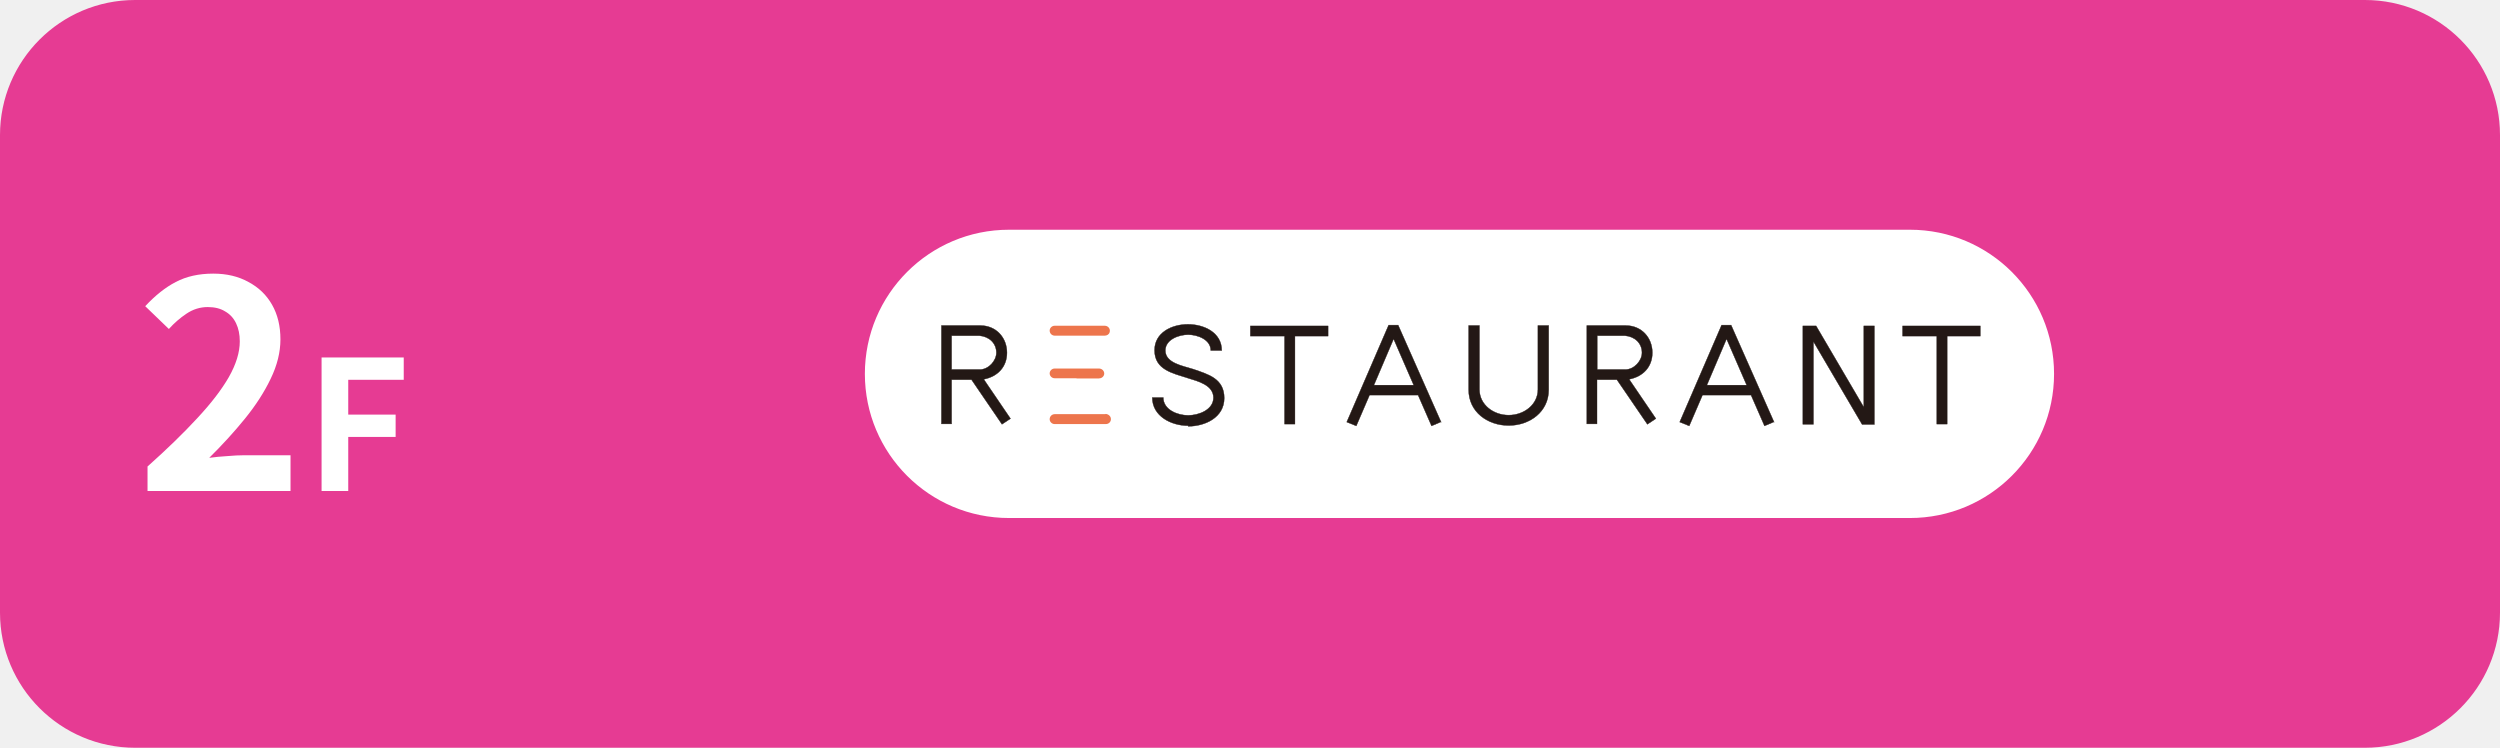
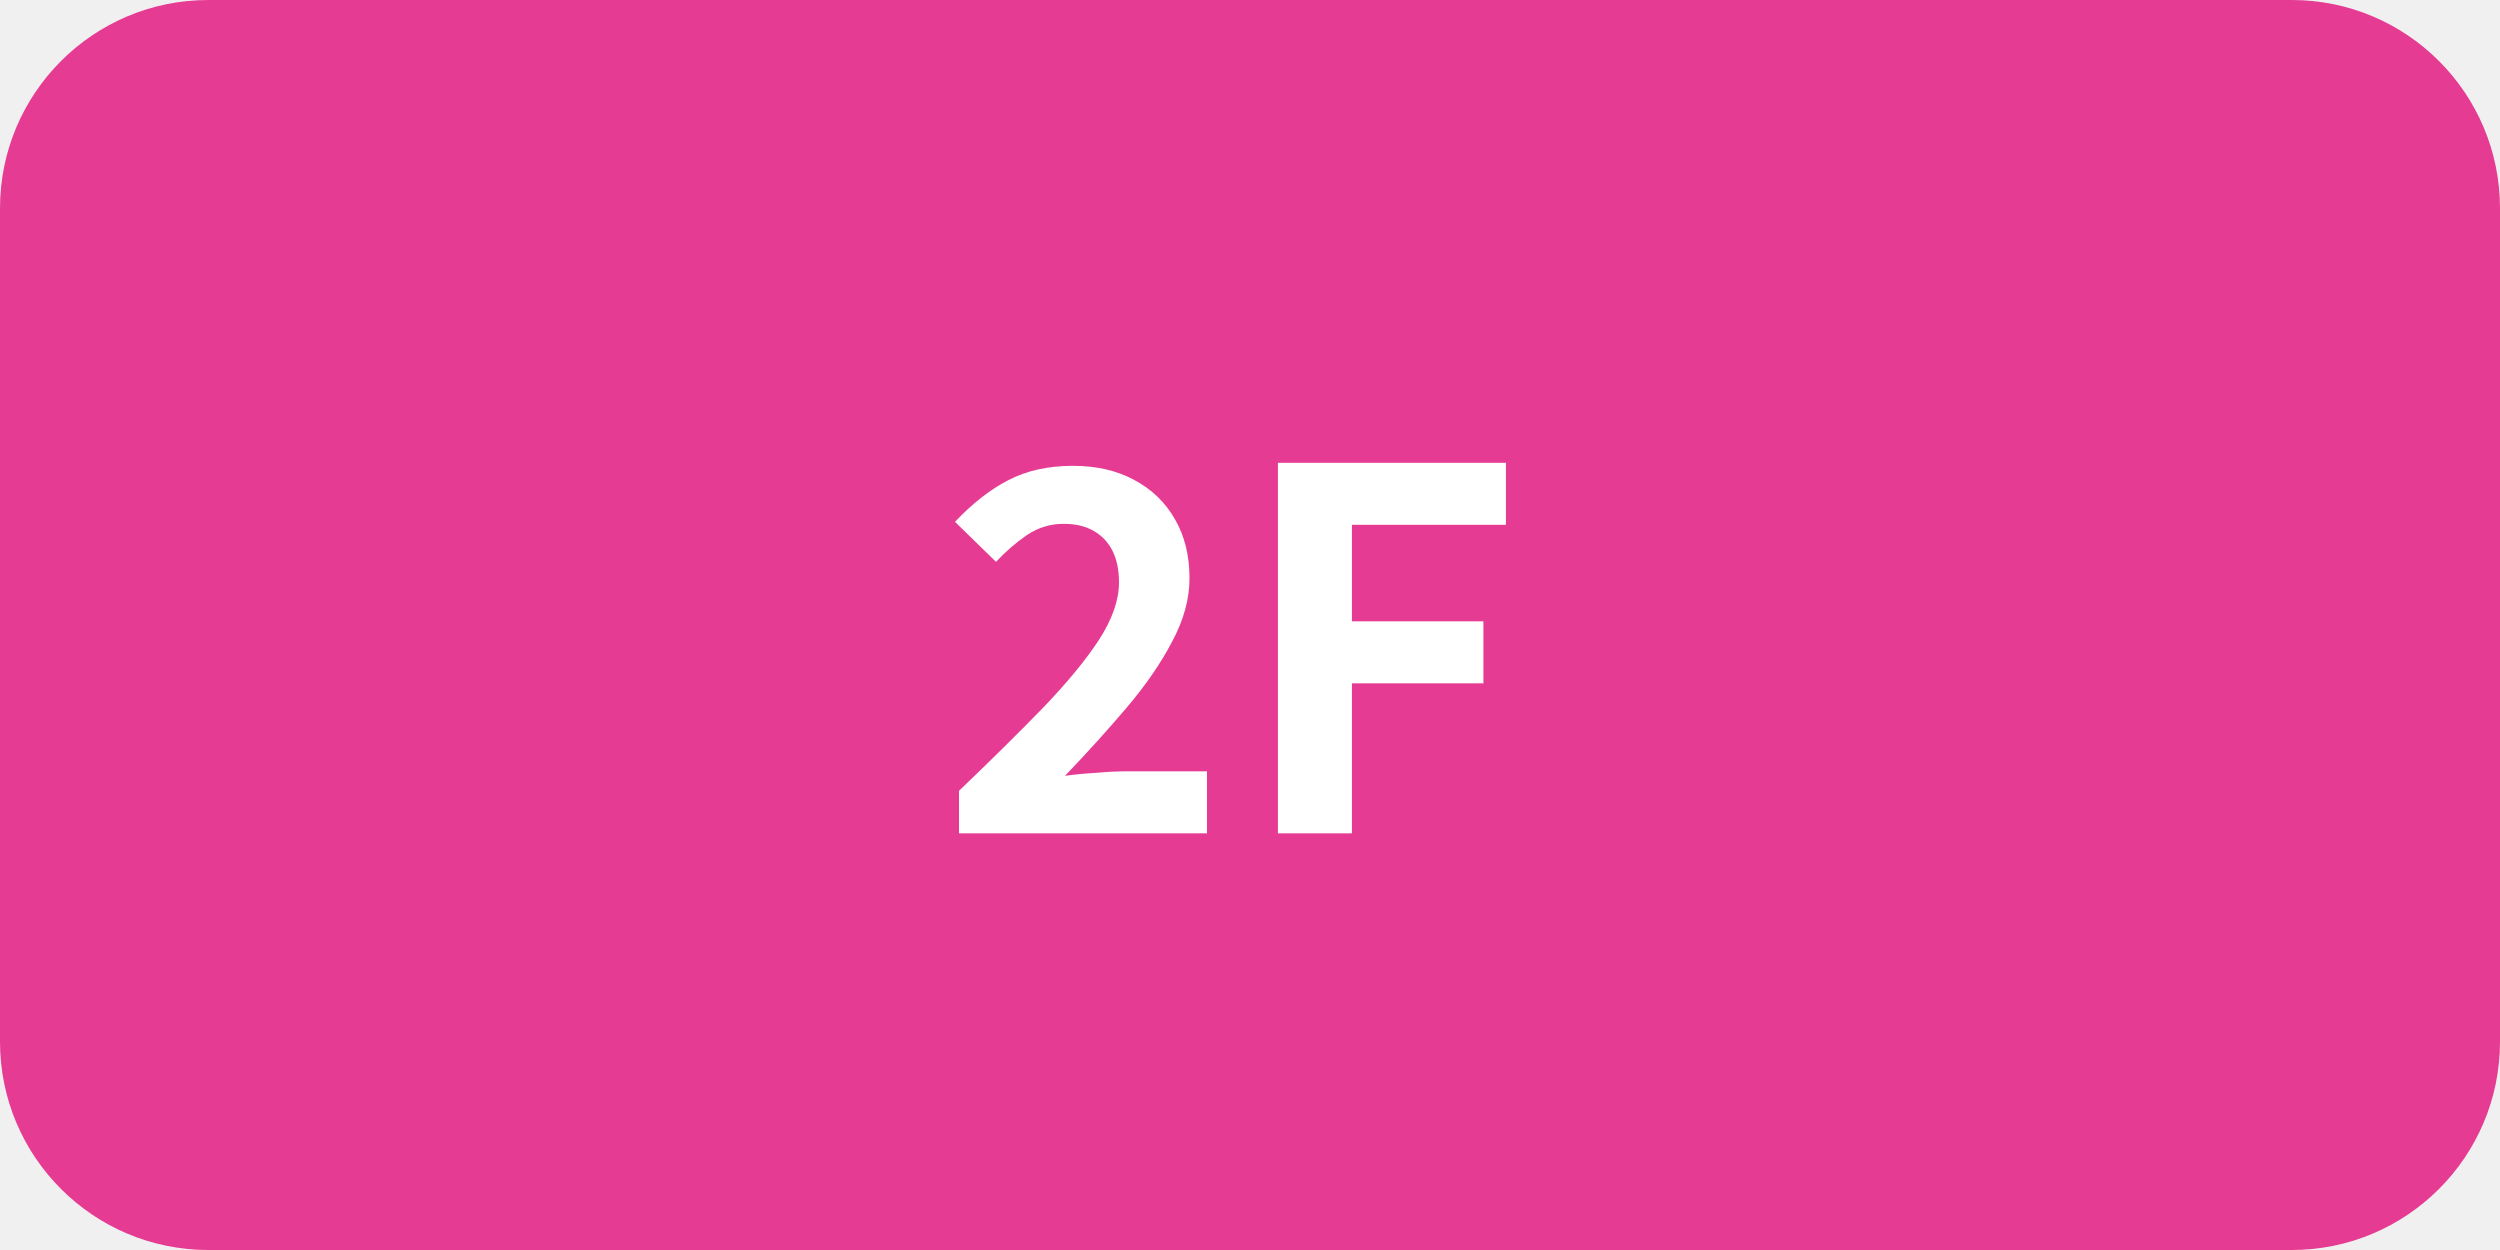
- <svg xmlns="http://www.w3.org/2000/svg" width="555" height="166" viewBox="0 0 555 166" fill="none">
-   <rect x="1.5" y="1.5" width="552" height="163" rx="28.5" fill="#E63B93" />
-   <rect x="1.5" y="1.5" width="552" height="163" rx="28.5" stroke="#E63B93" stroke-width="3" />
-   <path d="M32.752 109V103.56C37.061 99.72 40.731 96.157 43.76 92.872C46.832 89.587 49.179 86.536 50.8 83.72C52.421 80.861 53.232 78.216 53.232 75.784C53.232 74.248 52.955 72.904 52.4 71.752C51.845 70.6 51.035 69.725 49.968 69.128C48.944 68.488 47.664 68.168 46.128 68.168C44.421 68.168 42.843 68.659 41.392 69.64C39.984 70.579 38.683 71.709 37.488 73.032L32.24 67.976C34.459 65.587 36.72 63.795 39.024 62.6C41.371 61.363 44.144 60.744 47.344 60.744C50.331 60.744 52.933 61.363 55.152 62.6C57.413 63.795 59.163 65.48 60.4 67.656C61.637 69.832 62.256 72.392 62.256 75.336C62.256 78.195 61.531 81.117 60.08 84.104C58.672 87.048 56.773 89.992 54.384 92.936C51.995 95.88 49.349 98.781 46.448 101.64C47.685 101.469 49.008 101.341 50.416 101.256C51.867 101.128 53.147 101.064 54.256 101.064H64.496V109H32.752ZM71.39 109V79.36H89.63V84.32H77.31V92.04H87.83V97H77.31V109H71.39Z" fill="white" />
-   <rect x="190.5" y="49.5" width="267" height="67" rx="33.5" fill="white" />
-   <rect x="190.5" y="49.5" width="267" height="67" rx="33.5" stroke="#E63B93" stroke-width="3" />
-   <path d="M263.77 94.505C259.996 94.505 255.808 92.389 255.808 88.249H258.247C258.247 90.949 261.377 92.209 263.77 92.209C266.163 92.209 269.385 90.949 269.385 88.293C269.385 85.458 265.841 84.603 263.678 83.928C260.318 82.847 256.314 82.082 256.314 77.761C256.314 73.8 260.18 72 263.724 72C267.268 72 271.226 73.8 271.226 77.806H268.787C268.787 75.376 265.841 74.296 263.77 74.296C261.699 74.296 258.707 75.376 258.707 77.806C258.707 80.642 262.665 81.227 264.875 81.947C268.28 83.117 271.778 84.063 271.778 88.384C271.778 92.704 267.498 94.64 263.77 94.64V94.505Z" fill="#231815" stroke="#231815" stroke-width="0.08" stroke-miterlimit="10" />
-   <path d="M294.837 74.611H287.473V94.145H285.171V74.611H277.577V72.36H294.837V74.611Z" fill="#231815" stroke="#231815" stroke-width="0.08" stroke-miterlimit="10" />
-   <path d="M319.92 93.65L317.803 94.55L314.812 87.709H304.042L301.096 94.55L298.979 93.695L308.276 72.18H310.393L319.92 93.695V93.65ZM313.845 85.503L309.381 75.241L305.008 85.503H313.845Z" fill="#231815" stroke="#231815" stroke-width="0.08" stroke-miterlimit="10" />
-   <path d="M343.808 86.538C343.808 91.399 339.619 94.46 334.925 94.46C330.23 94.46 326.042 91.444 326.042 86.538V72.27H328.435V86.448C328.435 89.869 331.565 92.164 334.925 92.164C338.285 92.164 341.414 89.869 341.414 86.448V72.27H343.808V86.538Z" fill="#231815" stroke="#231815" stroke-width="0.08" stroke-miterlimit="10" />
-   <path d="M367.603 92.93L365.716 94.19L358.95 84.288H354.532V94.1H352.276V72.27H360.929C364.427 72.27 366.82 74.971 366.82 78.301C366.82 81.452 364.749 83.612 361.665 84.198L367.603 92.93ZM360.791 74.52H354.578V82.037H360.837C362.77 82.037 364.519 80.102 364.519 78.301C364.519 76.186 362.908 74.701 360.745 74.52H360.791Z" fill="#231815" stroke="#231815" stroke-width="0.08" stroke-miterlimit="10" />
-   <path d="M393.837 93.65L391.72 94.55L388.728 87.709H377.958L375.013 94.55L372.896 93.695L382.193 72.18H384.31L393.837 93.695V93.65ZM387.762 85.503L383.297 75.241L378.925 85.503H387.762Z" fill="#231815" stroke="#231815" stroke-width="0.08" stroke-miterlimit="10" />
-   <path d="M416.113 94.235H413.398L402.582 75.826V94.19H400.234V72.36H403.18L413.766 90.409V72.36H416.113V94.235Z" fill="#231815" stroke="#231815" stroke-width="0.08" stroke-miterlimit="10" />
-   <path d="M439.632 74.611H432.268V94.145H429.967V74.611H422.373V72.36H439.632V74.611Z" fill="#231815" stroke="#231815" stroke-width="0.08" stroke-miterlimit="10" />
-   <path d="M224.326 92.93L222.439 94.19L215.674 84.288H211.255V94.1H209V72.27H217.653C221.151 72.27 223.544 74.971 223.544 78.301C223.544 81.452 221.473 83.612 218.389 84.198L224.326 92.93ZM217.469 74.52H211.255V82.037H217.515C219.448 82.037 221.197 80.102 221.197 78.301C221.197 76.186 219.586 74.701 217.423 74.52H217.469Z" fill="#231815" stroke="#231815" stroke-width="0.08" stroke-miterlimit="10" />
-   <path d="M239.009 84.017H243.933C244.486 84.017 245.038 83.657 245.13 83.072C245.222 82.397 244.67 81.812 243.979 81.812H234.13C233.532 81.812 233.025 82.307 233.025 82.892C233.025 83.477 233.532 83.972 234.13 83.972H238.963L239.009 84.017Z" fill="#ED754C" />
-   <path d="M238.963 74.52H245.222C245.728 74.52 246.189 74.25 246.327 73.8C246.603 73.035 246.004 72.315 245.268 72.315H234.13C233.532 72.315 233.025 72.81 233.025 73.395C233.025 74.025 233.532 74.52 234.176 74.52H239.009H238.963Z" fill="#ED754C" />
-   <path d="M245.406 91.939H239.009H235.327H234.176C233.532 91.939 233.025 92.434 233.025 93.064C233.025 93.65 233.532 94.145 234.13 94.145H245.498C246.189 94.145 246.741 93.56 246.603 92.84C246.511 92.299 245.958 91.894 245.406 91.894V91.939Z" fill="#ED754C" />
+ <svg xmlns="http://www.w3.org/2000/svg" width="120" height="60" viewBox="0 0 120 60" fill="none">
+   <rect width="120" height="60" rx="10" fill="#E63B93" />
+   <path d="M46.032 40V37.96C47.568 36.488 48.912 35.16 50.064 33.976C51.216 32.776 52.112 31.688 52.752 30.712C53.392 29.72 53.712 28.8 53.712 27.952C53.712 27.36 53.608 26.856 53.4 26.44C53.192 26.024 52.888 25.704 52.488 25.48C52.104 25.256 51.624 25.144 51.048 25.144C50.408 25.144 49.816 25.328 49.272 25.696C48.744 26.064 48.256 26.488 47.808 26.968L45.84 25.048C46.672 24.168 47.52 23.504 48.384 23.056C49.264 22.592 50.304 22.36 51.504 22.36C52.624 22.36 53.6 22.584 54.432 23.032C55.28 23.48 55.936 24.112 56.4 24.928C56.864 25.728 57.096 26.672 57.096 27.76C57.096 28.752 56.816 29.768 56.256 30.808C55.712 31.848 54.984 32.904 54.072 33.976C53.176 35.032 52.192 36.12 51.12 37.24C51.568 37.176 52.064 37.128 52.608 37.096C53.152 37.048 53.632 37.024 54.048 37.024H57.936V40H46.032ZM61.34 40V22.216H72.284V25.192H64.892V29.824H71.204V32.8H64.892V40H61.34Z" fill="white" />
</svg>
